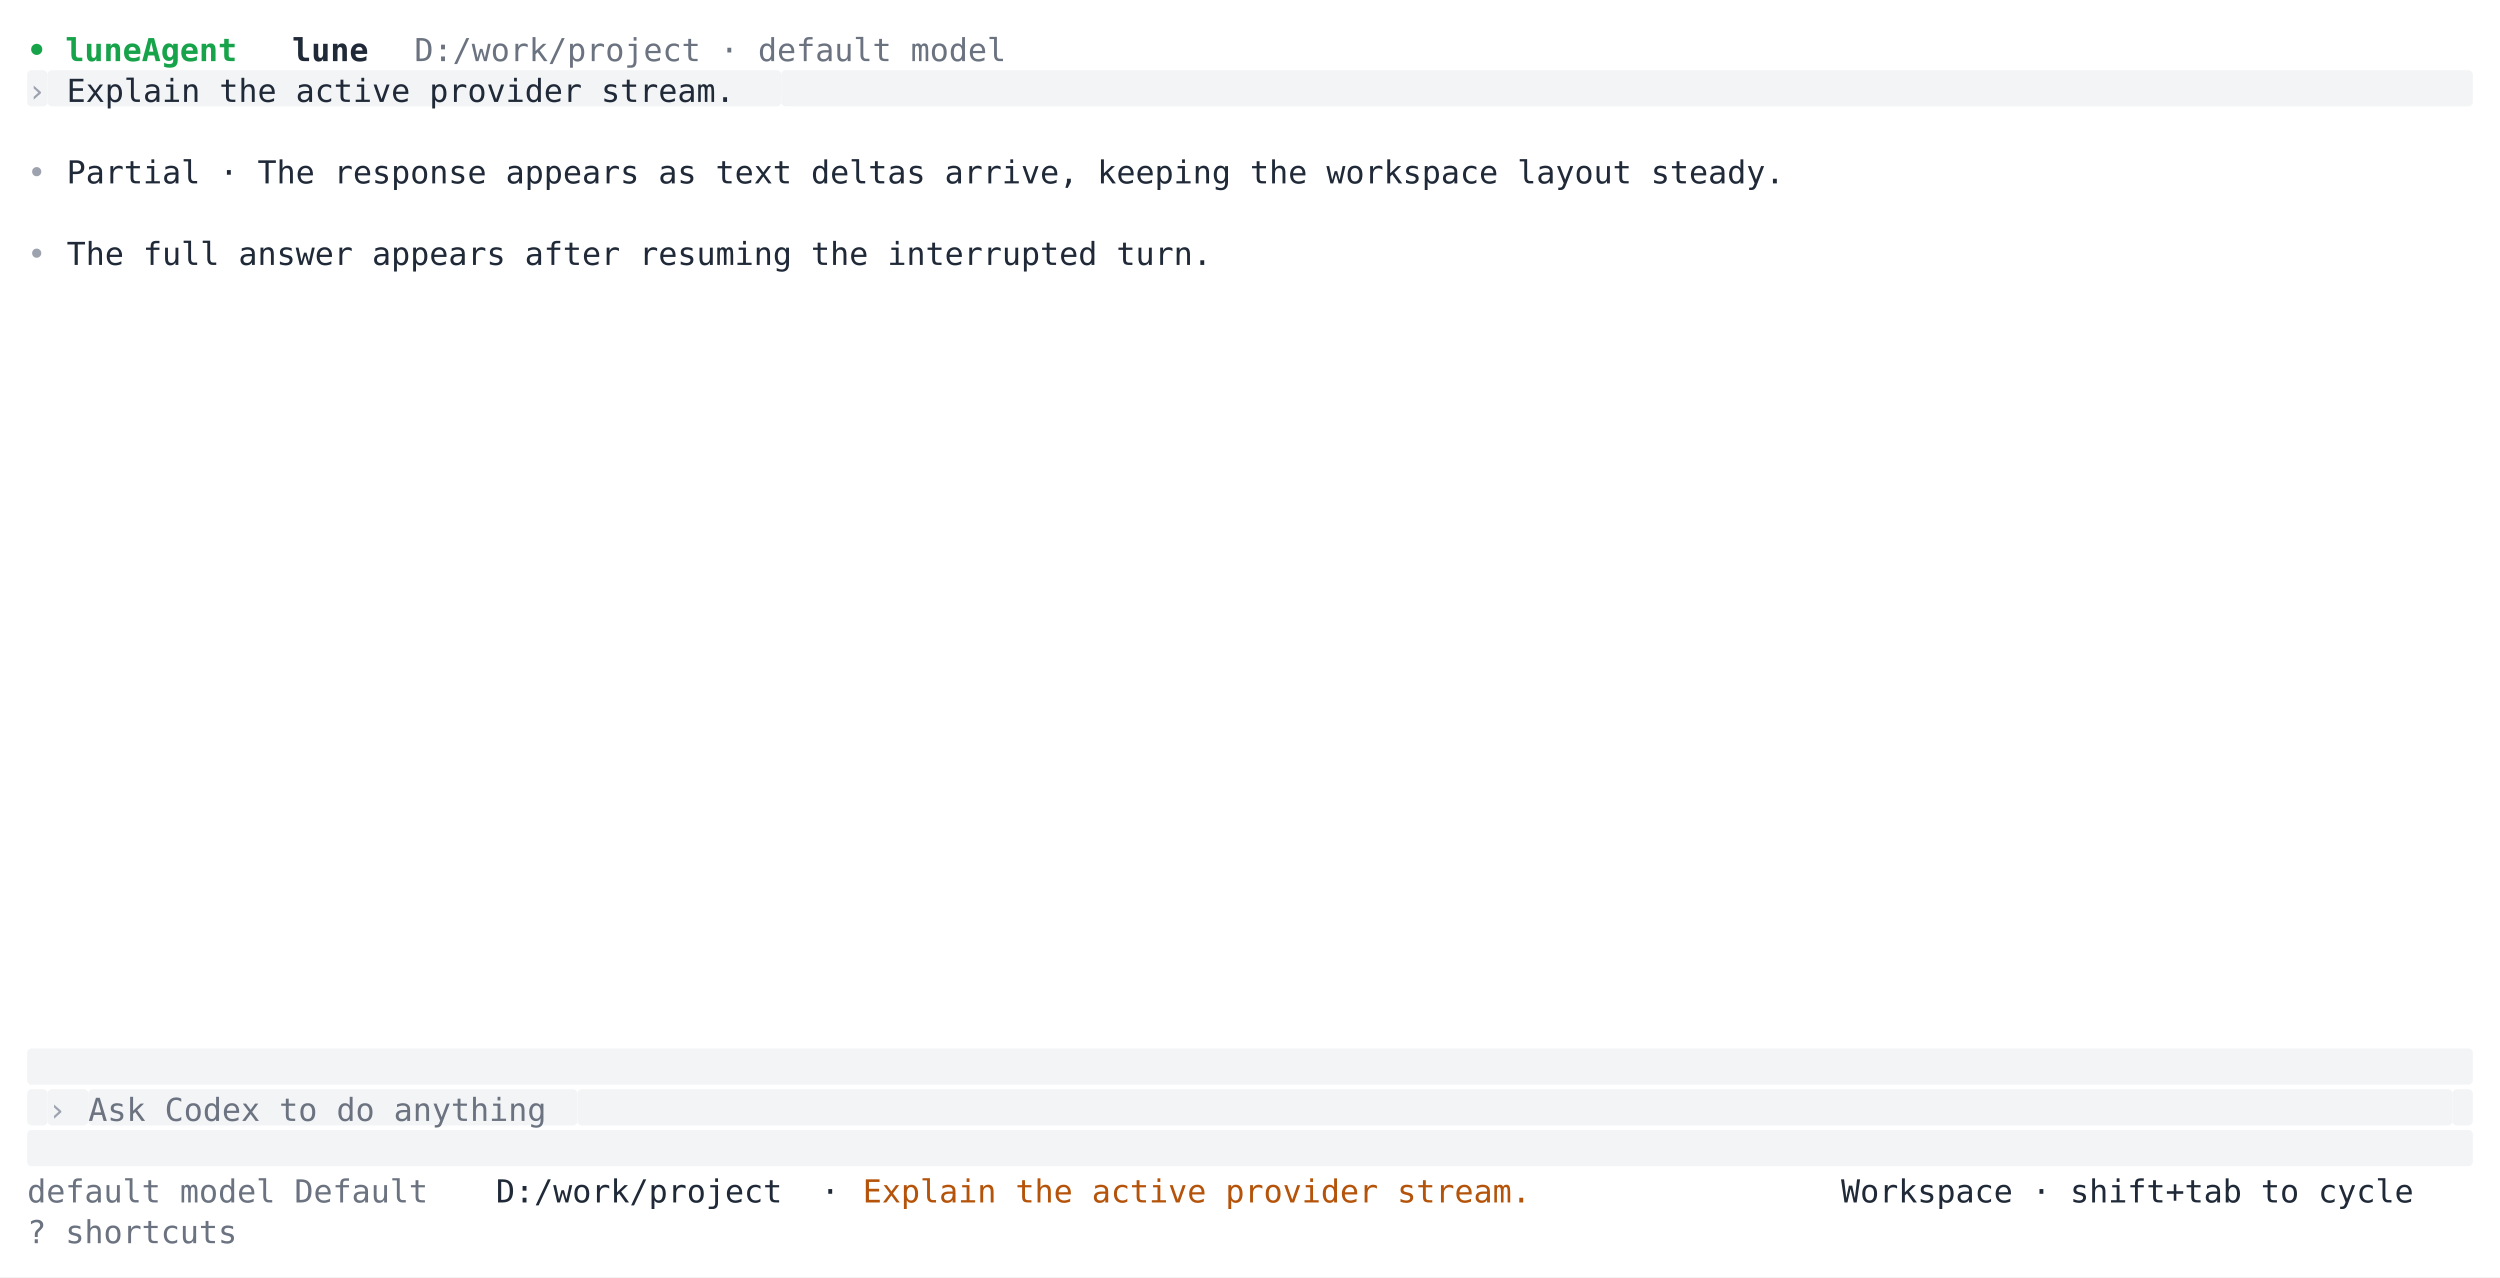
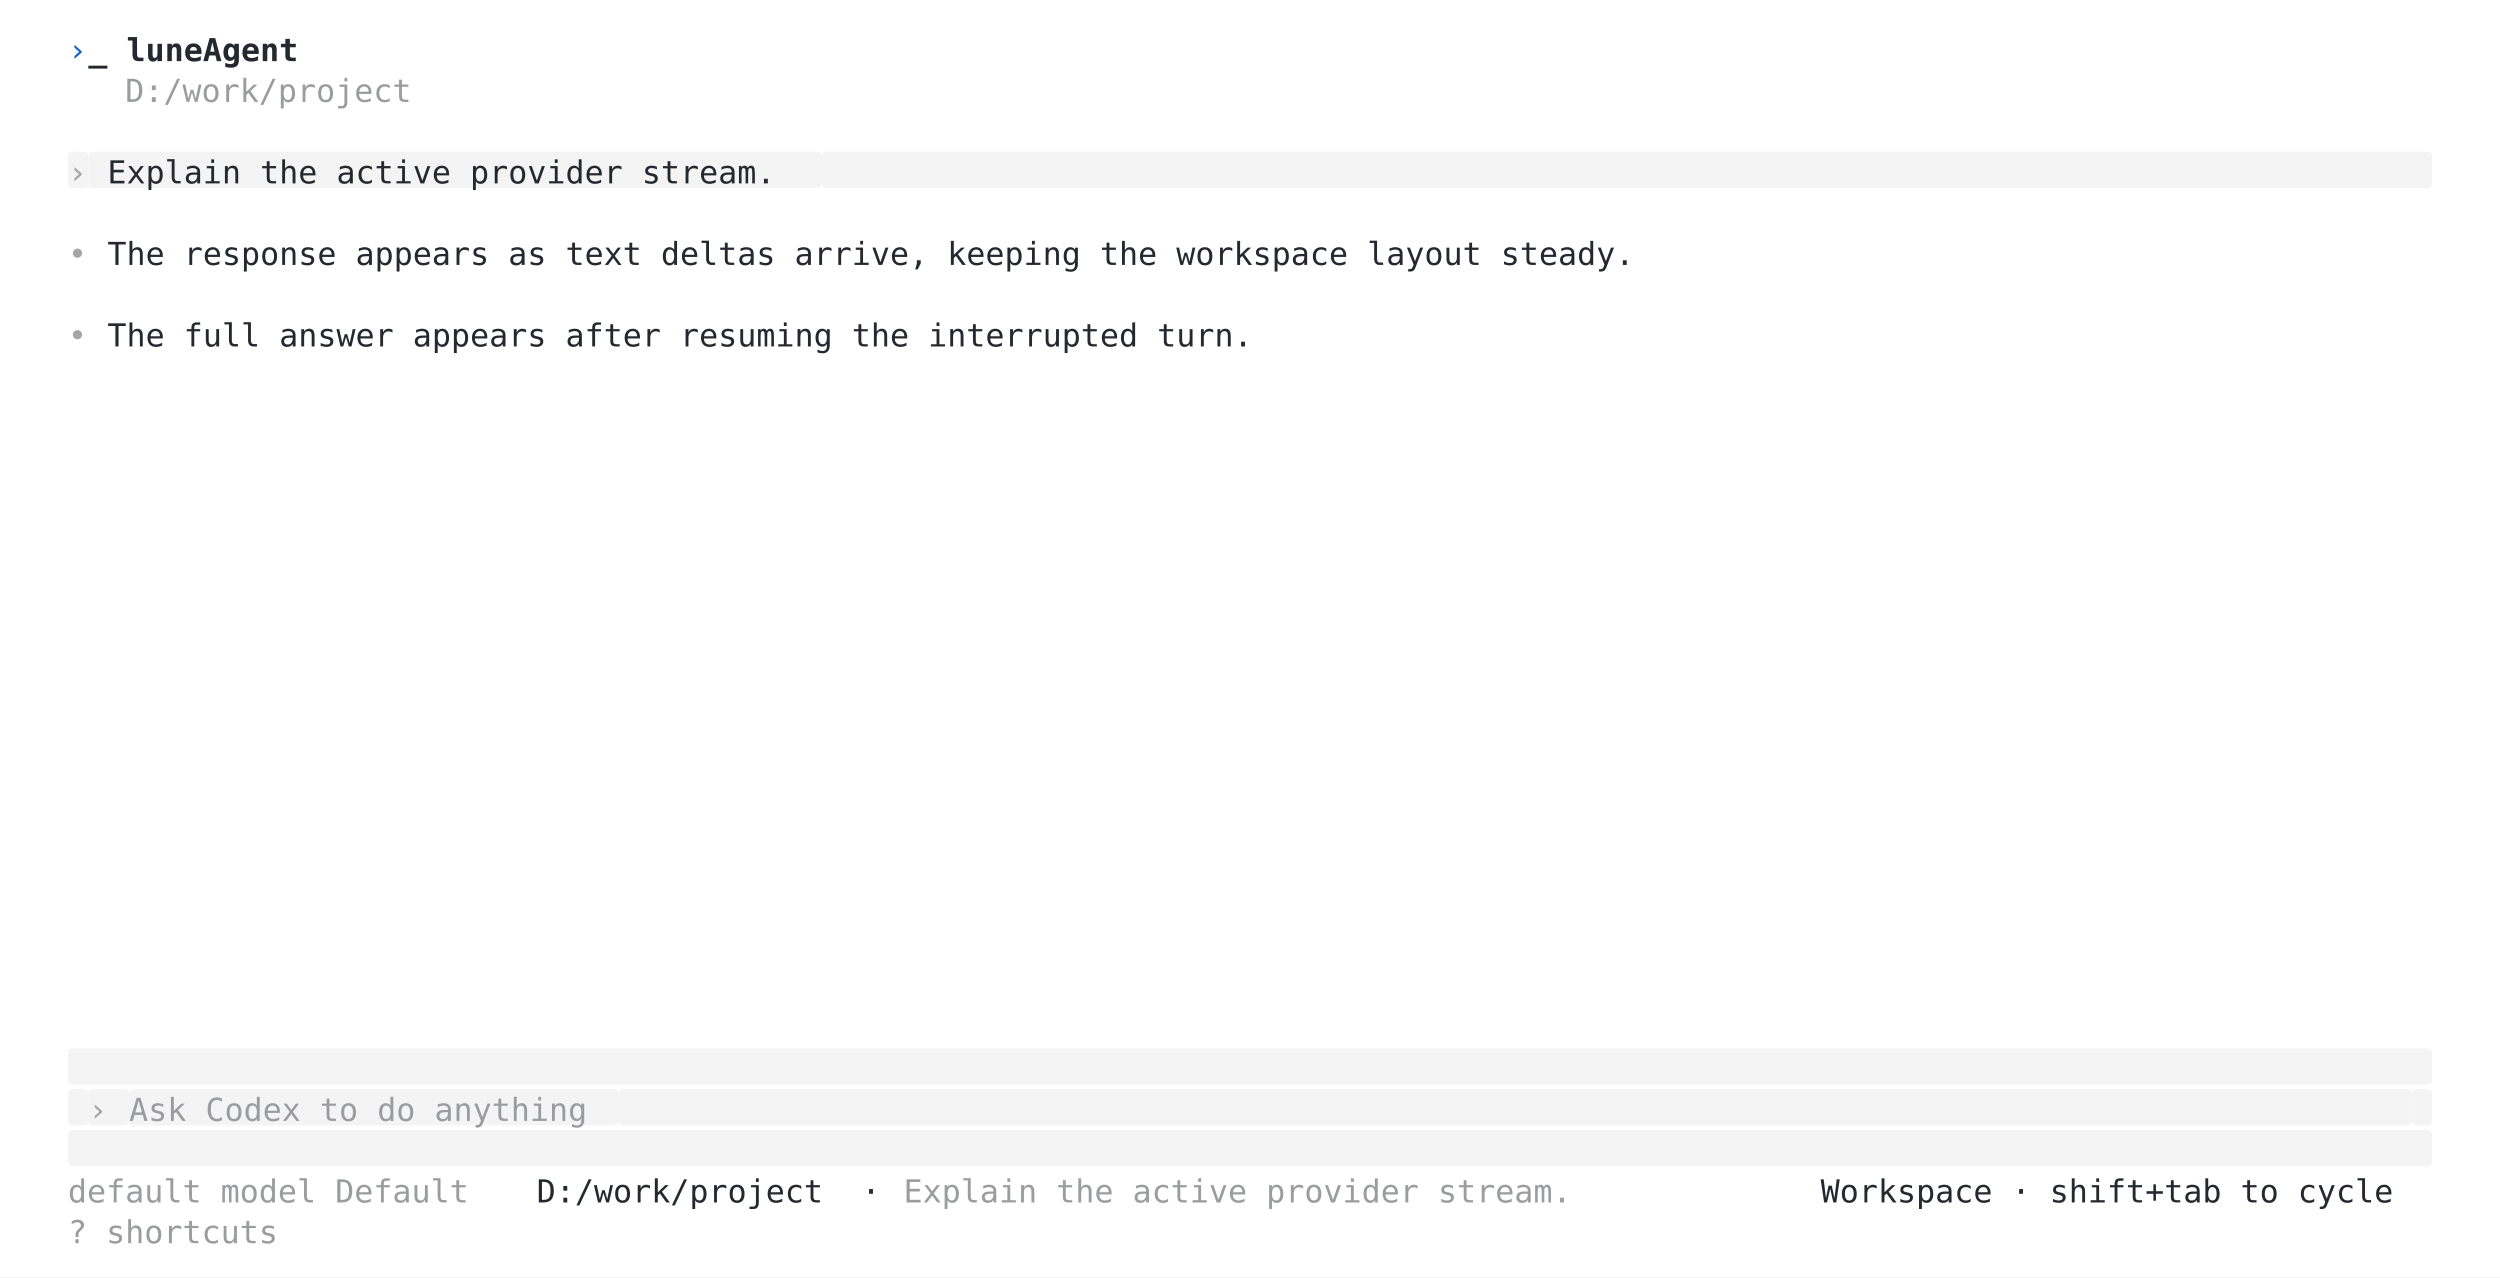
<svg xmlns="http://www.w3.org/2000/svg" width="1104" height="564" viewBox="0 0 1104 564">
  <rect width="100%" height="100%" fill="#ffffff" />
-   <text xml:space="preserve" x="12" y="27" fill="#16a34a" font-family="Cascadia Mono, Consolas, monospace" font-size="14" font-weight="bold">• luneAgent</text>
-   <text xml:space="preserve" x="111" y="27" fill="#1F2937" font-family="Cascadia Mono, Consolas, monospace" font-size="14">  </text>
-   <text xml:space="preserve" x="129" y="27" fill="#1f2937" font-family="Cascadia Mono, Consolas, monospace" font-size="14" font-weight="bold">lune</text>
-   <text xml:space="preserve" x="165" y="27" fill="#1F2937" font-family="Cascadia Mono, Consolas, monospace" font-size="14">  </text>
-   <text xml:space="preserve" x="183" y="27" fill="#6b7280" font-family="Cascadia Mono, Consolas, monospace" font-size="14">D:/work/project · default model</text>
-   <text xml:space="preserve" x="462" y="27" fill="#1F2937" font-family="Cascadia Mono, Consolas, monospace" font-size="14">                                                                      </text>
-   <rect x="12" y="31" width="9" height="16" rx="2" fill="#f3f4f6" />
-   <text xml:space="preserve" x="12" y="45" fill="#9ca3af" font-family="Cascadia Mono, Consolas, monospace" font-size="14">›</text>
-   <rect x="21" y="31" width="324" height="16" rx="2" fill="#f3f4f6" />
-   <text xml:space="preserve" x="21" y="45" fill="#1f2937" font-family="Cascadia Mono, Consolas, monospace" font-size="14"> Explain the active provider stream.</text>
-   <rect x="345" y="31" width="747" height="16" rx="2" fill="#f3f4f6" />
-   <text xml:space="preserve" x="345" y="45" fill="#1F2937" font-family="Cascadia Mono, Consolas, monospace" font-size="14">                                                                                   </text>
-   <text xml:space="preserve" x="12" y="63" fill="#1F2937" font-family="Cascadia Mono, Consolas, monospace" font-size="14">                                                                                                                        </text>
-   <text xml:space="preserve" x="12" y="81" fill="#9ca3af" font-family="Cascadia Mono, Consolas, monospace" font-size="14">•</text>
-   <text xml:space="preserve" x="21" y="81" fill="#1f2937" font-family="Cascadia Mono, Consolas, monospace" font-size="14"> Partial · The response appears as text deltas arrive, keeping the workspace layout steady.</text>
-   <text xml:space="preserve" x="840" y="81" fill="#1F2937" font-family="Cascadia Mono, Consolas, monospace" font-size="14">                            </text>
-   <text xml:space="preserve" x="12" y="99" fill="#1F2937" font-family="Cascadia Mono, Consolas, monospace" font-size="14">                                                                                                                        </text>
-   <text xml:space="preserve" x="12" y="117" fill="#9ca3af" font-family="Cascadia Mono, Consolas, monospace" font-size="14">•</text>
-   <text xml:space="preserve" x="21" y="117" fill="#1f2937" font-family="Cascadia Mono, Consolas, monospace" font-size="14"> The full answer appears after resuming the interrupted turn.</text>
-   <text xml:space="preserve" x="570" y="117" fill="#1F2937" font-family="Cascadia Mono, Consolas, monospace" font-size="14">                                                          </text>
-   <text xml:space="preserve" x="12" y="135" fill="#1F2937" font-family="Cascadia Mono, Consolas, monospace" font-size="14">                                                                                                                        </text>
-   <text xml:space="preserve" x="12" y="153" fill="#1F2937" font-family="Cascadia Mono, Consolas, monospace" font-size="14">                                                                                                                        </text>
-   <text xml:space="preserve" x="12" y="171" fill="#1F2937" font-family="Cascadia Mono, Consolas, monospace" font-size="14">                                                                                                                        </text>
-   <text xml:space="preserve" x="12" y="189" fill="#1F2937" font-family="Cascadia Mono, Consolas, monospace" font-size="14">                                                                                                                        </text>
-   <text xml:space="preserve" x="12" y="207" fill="#1F2937" font-family="Cascadia Mono, Consolas, monospace" font-size="14">                                                                                                                        </text>
-   <text xml:space="preserve" x="12" y="225" fill="#1F2937" font-family="Cascadia Mono, Consolas, monospace" font-size="14">                                                                                                                        </text>
-   <text xml:space="preserve" x="12" y="243" fill="#1F2937" font-family="Cascadia Mono, Consolas, monospace" font-size="14">                                                                                                                        </text>
-   <text xml:space="preserve" x="12" y="261" fill="#1F2937" font-family="Cascadia Mono, Consolas, monospace" font-size="14">                                                                                                                        </text>
-   <text xml:space="preserve" x="12" y="279" fill="#1F2937" font-family="Cascadia Mono, Consolas, monospace" font-size="14">                                                                                                                        </text>
-   <text xml:space="preserve" x="12" y="297" fill="#1F2937" font-family="Cascadia Mono, Consolas, monospace" font-size="14">                                                                                                                        </text>
-   <text xml:space="preserve" x="12" y="315" fill="#1F2937" font-family="Cascadia Mono, Consolas, monospace" font-size="14">                                                                                                                        </text>
-   <text xml:space="preserve" x="12" y="333" fill="#1F2937" font-family="Cascadia Mono, Consolas, monospace" font-size="14">                                                                                                                        </text>
-   <text xml:space="preserve" x="12" y="351" fill="#1F2937" font-family="Cascadia Mono, Consolas, monospace" font-size="14">                                                                                                                        </text>
-   <text xml:space="preserve" x="12" y="369" fill="#1F2937" font-family="Cascadia Mono, Consolas, monospace" font-size="14">                                                                                                                        </text>
-   <text xml:space="preserve" x="12" y="387" fill="#1F2937" font-family="Cascadia Mono, Consolas, monospace" font-size="14">                                                                                                                        </text>
-   <text xml:space="preserve" x="12" y="405" fill="#1F2937" font-family="Cascadia Mono, Consolas, monospace" font-size="14">                                                                                                                        </text>
-   <text xml:space="preserve" x="12" y="423" fill="#1F2937" font-family="Cascadia Mono, Consolas, monospace" font-size="14">                                                                                                                        </text>
-   <text xml:space="preserve" x="12" y="441" fill="#1F2937" font-family="Cascadia Mono, Consolas, monospace" font-size="14">                                                                                                                        </text>
-   <text xml:space="preserve" x="12" y="459" fill="#1F2937" font-family="Cascadia Mono, Consolas, monospace" font-size="14">                                                                                                                        </text>
-   <rect x="12" y="463" width="1080" height="16" rx="2" fill="#f3f4f6" />
-   <text xml:space="preserve" x="12" y="477" fill="#1F2937" font-family="Cascadia Mono, Consolas, monospace" font-size="14">                                                                                                                        </text>
-   <rect x="12" y="481" width="9" height="16" rx="2" fill="#f3f4f6" />
-   <text xml:space="preserve" x="12" y="495" fill="#1F2937" font-family="Cascadia Mono, Consolas, monospace" font-size="14"> </text>
-   <rect x="21" y="481" width="18" height="16" rx="2" fill="#f3f4f6" />
-   <text xml:space="preserve" x="21" y="495" fill="#9ca3af" font-family="Cascadia Mono, Consolas, monospace" font-size="14">› </text>
-   <rect x="39" y="481" width="216" height="16" rx="2" fill="#f3f4f6" />
-   <text xml:space="preserve" x="39" y="495" fill="#6b7280" font-family="Cascadia Mono, Consolas, monospace" font-size="14">Ask Codex to do anything</text>
-   <rect x="255" y="481" width="828" height="16" rx="2" fill="#f3f4f6" />
-   <text xml:space="preserve" x="255" y="495" fill="#1f2937" font-family="Cascadia Mono, Consolas, monospace" font-size="14">                                                                                            </text>
-   <rect x="1083" y="481" width="9" height="16" rx="2" fill="#f3f4f6" />
-   <text xml:space="preserve" x="1083" y="495" fill="#1F2937" font-family="Cascadia Mono, Consolas, monospace" font-size="14"> </text>
-   <rect x="12" y="499" width="1080" height="16" rx="2" fill="#f3f4f6" />
-   <text xml:space="preserve" x="12" y="513" fill="#1F2937" font-family="Cascadia Mono, Consolas, monospace" font-size="14">                                                                                                                        </text>
-   <text xml:space="preserve" x="12" y="531" fill="#6b7280" font-family="Cascadia Mono, Consolas, monospace" font-size="14">default model Default</text>
-   <text xml:space="preserve" x="201" y="531" fill="#1F2937" font-family="Cascadia Mono, Consolas, monospace" font-size="14">  </text>
-   <text xml:space="preserve" x="219" y="531" fill="#1f2937" font-family="Cascadia Mono, Consolas, monospace" font-size="14">D:/work/project</text>
-   <text xml:space="preserve" x="354" y="531" fill="#1F2937" font-family="Cascadia Mono, Consolas, monospace" font-size="14"> · </text>
-   <text xml:space="preserve" x="381" y="531" fill="#b45309" font-family="Cascadia Mono, Consolas, monospace" font-size="14">Explain the active provider stream.</text>
-   <text xml:space="preserve" x="696" y="531" fill="#1F2937" font-family="Cascadia Mono, Consolas, monospace" font-size="14">             </text>
-   <text xml:space="preserve" x="813" y="531" fill="#1f2937" font-family="Cascadia Mono, Consolas, monospace" font-size="14">Workspace · shift+tab to cycle</text>
-   <text xml:space="preserve" x="1083" y="531" fill="#1F2937" font-family="Cascadia Mono, Consolas, monospace" font-size="14"> </text>
-   <text xml:space="preserve" x="12" y="549" fill="#6b7280" font-family="Cascadia Mono, Consolas, monospace" font-size="14">? shortcuts</text>
-   <text xml:space="preserve" x="111" y="549" fill="#1F2937" font-family="Cascadia Mono, Consolas, monospace" font-size="14">                                                                                                             </text>
+   <text xml:space="preserve" x="12" y="27" fill="#24292F" font-family="Cascadia Mono, Consolas, monospace" font-size="14">  </text>
+   <text xml:space="preserve" x="30" y="27" fill="#1c64c8" font-family="Cascadia Mono, Consolas, monospace" font-size="14">›</text>
+   <text xml:space="preserve" x="39" y="27" fill="#24292f" font-family="Cascadia Mono, Consolas, monospace" font-size="14" font-weight="bold">_ luneAgent</text>
+   <text xml:space="preserve" x="138" y="27" fill="#24292F" font-family="Cascadia Mono, Consolas, monospace" font-size="14">                                                                                                        </text>
+   <text xml:space="preserve" x="12" y="45" fill="#24292F" font-family="Cascadia Mono, Consolas, monospace" font-size="14">  </text>
+   <text xml:space="preserve" x="30" y="45" fill="#9a9c9f" font-family="Cascadia Mono, Consolas, monospace" font-size="14">   D:/work/project</text>
+   <text xml:space="preserve" x="192" y="45" fill="#24292F" font-family="Cascadia Mono, Consolas, monospace" font-size="14">                                                                                                  </text>
+   <text xml:space="preserve" x="12" y="63" fill="#24292F" font-family="Cascadia Mono, Consolas, monospace" font-size="14">                                                                                                                      </text>
+   <text xml:space="preserve" x="12" y="81" fill="#24292F" font-family="Cascadia Mono, Consolas, monospace" font-size="14">  </text>
+   <rect x="30" y="67" width="9" height="16" rx="2" fill="#f4f4f4" />
+   <text xml:space="preserve" x="30" y="81" fill="#a3a6a9" font-family="Cascadia Mono, Consolas, monospace" font-size="14">›</text>
+   <rect x="39" y="67" width="324" height="16" rx="2" fill="#f4f4f4" />
+   <text xml:space="preserve" x="39" y="81" fill="#24292f" font-family="Cascadia Mono, Consolas, monospace" font-size="14"> Explain the active provider stream.</text>
+   <rect x="363" y="67" width="711" height="16" rx="2" fill="#f4f4f4" />
+   <text xml:space="preserve" x="363" y="81" fill="#24292F" font-family="Cascadia Mono, Consolas, monospace" font-size="14">                                                                               </text>
+   <text xml:space="preserve" x="12" y="99" fill="#24292F" font-family="Cascadia Mono, Consolas, monospace" font-size="14">                                                                                                                      </text>
+   <text xml:space="preserve" x="12" y="117" fill="#24292F" font-family="Cascadia Mono, Consolas, monospace" font-size="14">  </text>
+   <text xml:space="preserve" x="30" y="117" fill="#a3a6a9" font-family="Cascadia Mono, Consolas, monospace" font-size="14">•</text>
+   <text xml:space="preserve" x="39" y="117" fill="#24292f" font-family="Cascadia Mono, Consolas, monospace" font-size="14"> The response appears as text deltas arrive, keeping the workspace layout steady.</text>
+   <text xml:space="preserve" x="768" y="117" fill="#24292F" font-family="Cascadia Mono, Consolas, monospace" font-size="14">                                  </text>
+   <text xml:space="preserve" x="12" y="135" fill="#24292F" font-family="Cascadia Mono, Consolas, monospace" font-size="14">                                                                                                                      </text>
+   <text xml:space="preserve" x="12" y="153" fill="#24292F" font-family="Cascadia Mono, Consolas, monospace" font-size="14">  </text>
+   <text xml:space="preserve" x="30" y="153" fill="#a3a6a9" font-family="Cascadia Mono, Consolas, monospace" font-size="14">•</text>
+   <text xml:space="preserve" x="39" y="153" fill="#24292f" font-family="Cascadia Mono, Consolas, monospace" font-size="14"> The full answer appears after resuming the interrupted turn.</text>
+   <text xml:space="preserve" x="588" y="153" fill="#24292F" font-family="Cascadia Mono, Consolas, monospace" font-size="14">                                                      </text>
+   <text xml:space="preserve" x="12" y="171" fill="#24292F" font-family="Cascadia Mono, Consolas, monospace" font-size="14">                                                                                                                      </text>
+   <text xml:space="preserve" x="12" y="189" fill="#24292F" font-family="Cascadia Mono, Consolas, monospace" font-size="14">                                                                                                                      </text>
+   <text xml:space="preserve" x="12" y="207" fill="#24292F" font-family="Cascadia Mono, Consolas, monospace" font-size="14">                                                                                                                      </text>
+   <text xml:space="preserve" x="12" y="225" fill="#24292F" font-family="Cascadia Mono, Consolas, monospace" font-size="14">                                                                                                                      </text>
+   <text xml:space="preserve" x="12" y="243" fill="#24292F" font-family="Cascadia Mono, Consolas, monospace" font-size="14">                                                                                                                      </text>
+   <text xml:space="preserve" x="12" y="261" fill="#24292F" font-family="Cascadia Mono, Consolas, monospace" font-size="14">                                                                                                                      </text>
+   <text xml:space="preserve" x="12" y="279" fill="#24292F" font-family="Cascadia Mono, Consolas, monospace" font-size="14">                                                                                                                      </text>
+   <text xml:space="preserve" x="12" y="297" fill="#24292F" font-family="Cascadia Mono, Consolas, monospace" font-size="14">                                                                                                                      </text>
+   <text xml:space="preserve" x="12" y="315" fill="#24292F" font-family="Cascadia Mono, Consolas, monospace" font-size="14">                                                                                                                      </text>
+   <text xml:space="preserve" x="12" y="333" fill="#24292F" font-family="Cascadia Mono, Consolas, monospace" font-size="14">                                                                                                                      </text>
+   <text xml:space="preserve" x="12" y="351" fill="#24292F" font-family="Cascadia Mono, Consolas, monospace" font-size="14">                                                                                                                      </text>
+   <text xml:space="preserve" x="12" y="369" fill="#24292F" font-family="Cascadia Mono, Consolas, monospace" font-size="14">                                                                                                                      </text>
+   <text xml:space="preserve" x="12" y="387" fill="#24292F" font-family="Cascadia Mono, Consolas, monospace" font-size="14">                                                                                                                      </text>
+   <text xml:space="preserve" x="12" y="405" fill="#24292F" font-family="Cascadia Mono, Consolas, monospace" font-size="14">                                                                                                                      </text>
+   <text xml:space="preserve" x="12" y="423" fill="#24292F" font-family="Cascadia Mono, Consolas, monospace" font-size="14">                                                                                                                      </text>
+   <text xml:space="preserve" x="12" y="441" fill="#24292F" font-family="Cascadia Mono, Consolas, monospace" font-size="14">                                                                                                                      </text>
+   <text xml:space="preserve" x="12" y="459" fill="#24292F" font-family="Cascadia Mono, Consolas, monospace" font-size="14">                                                                                                                      </text>
+   <text xml:space="preserve" x="12" y="477" fill="#24292F" font-family="Cascadia Mono, Consolas, monospace" font-size="14">  </text>
+   <rect x="30" y="463" width="1044" height="16" rx="2" fill="#f4f4f4" />
+   <text xml:space="preserve" x="30" y="477" fill="#24292F" font-family="Cascadia Mono, Consolas, monospace" font-size="14">                                                                                                                    </text>
+   <text xml:space="preserve" x="12" y="495" fill="#24292F" font-family="Cascadia Mono, Consolas, monospace" font-size="14">  </text>
+   <rect x="30" y="481" width="9" height="16" rx="2" fill="#f4f4f4" />
+   <text xml:space="preserve" x="30" y="495" fill="#24292F" font-family="Cascadia Mono, Consolas, monospace" font-size="14"> </text>
+   <rect x="39" y="481" width="18" height="16" rx="2" fill="#f4f4f4" />
+   <text xml:space="preserve" x="39" y="495" fill="#a3a6a9" font-family="Cascadia Mono, Consolas, monospace" font-size="14">› </text>
+   <rect x="57" y="481" width="216" height="16" rx="2" fill="#f4f4f4" />
+   <text xml:space="preserve" x="57" y="495" fill="#9a9c9f" font-family="Cascadia Mono, Consolas, monospace" font-size="14">Ask Codex to do anything</text>
+   <rect x="273" y="481" width="792" height="16" rx="2" fill="#f4f4f4" />
+   <text xml:space="preserve" x="273" y="495" fill="#24292f" font-family="Cascadia Mono, Consolas, monospace" font-size="14">                                                                                        </text>
+   <rect x="1065" y="481" width="9" height="16" rx="2" fill="#f4f4f4" />
+   <text xml:space="preserve" x="1065" y="495" fill="#24292F" font-family="Cascadia Mono, Consolas, monospace" font-size="14"> </text>
+   <text xml:space="preserve" x="12" y="513" fill="#24292F" font-family="Cascadia Mono, Consolas, monospace" font-size="14">  </text>
+   <rect x="30" y="499" width="1044" height="16" rx="2" fill="#f4f4f4" />
+   <text xml:space="preserve" x="30" y="513" fill="#24292F" font-family="Cascadia Mono, Consolas, monospace" font-size="14">                                                                                                                    </text>
+   <text xml:space="preserve" x="12" y="531" fill="#24292F" font-family="Cascadia Mono, Consolas, monospace" font-size="14">  </text>
+   <text xml:space="preserve" x="30" y="531" fill="#9a9c9f" font-family="Cascadia Mono, Consolas, monospace" font-size="14">default model Default</text>
+   <text xml:space="preserve" x="219" y="531" fill="#24292F" font-family="Cascadia Mono, Consolas, monospace" font-size="14">  </text>
+   <text xml:space="preserve" x="237" y="531" fill="#24292f" font-family="Cascadia Mono, Consolas, monospace" font-size="14">D:/work/project</text>
+   <text xml:space="preserve" x="372" y="531" fill="#24292F" font-family="Cascadia Mono, Consolas, monospace" font-size="14"> · </text>
+   <text xml:space="preserve" x="399" y="531" fill="#9a9c9f" font-family="Cascadia Mono, Consolas, monospace" font-size="14">Explain the active provider stream.</text>
+   <text xml:space="preserve" x="714" y="531" fill="#24292F" font-family="Cascadia Mono, Consolas, monospace" font-size="14">          </text>
+   <text xml:space="preserve" x="804" y="531" fill="#24292f" font-family="Cascadia Mono, Consolas, monospace" font-size="14">Workspace · shift+tab to cycle</text>
+   <text xml:space="preserve" x="12" y="549" fill="#24292F" font-family="Cascadia Mono, Consolas, monospace" font-size="14">  </text>
+   <text xml:space="preserve" x="30" y="549" fill="#9a9c9f" font-family="Cascadia Mono, Consolas, monospace" font-size="14">? shortcuts</text>
</svg>
